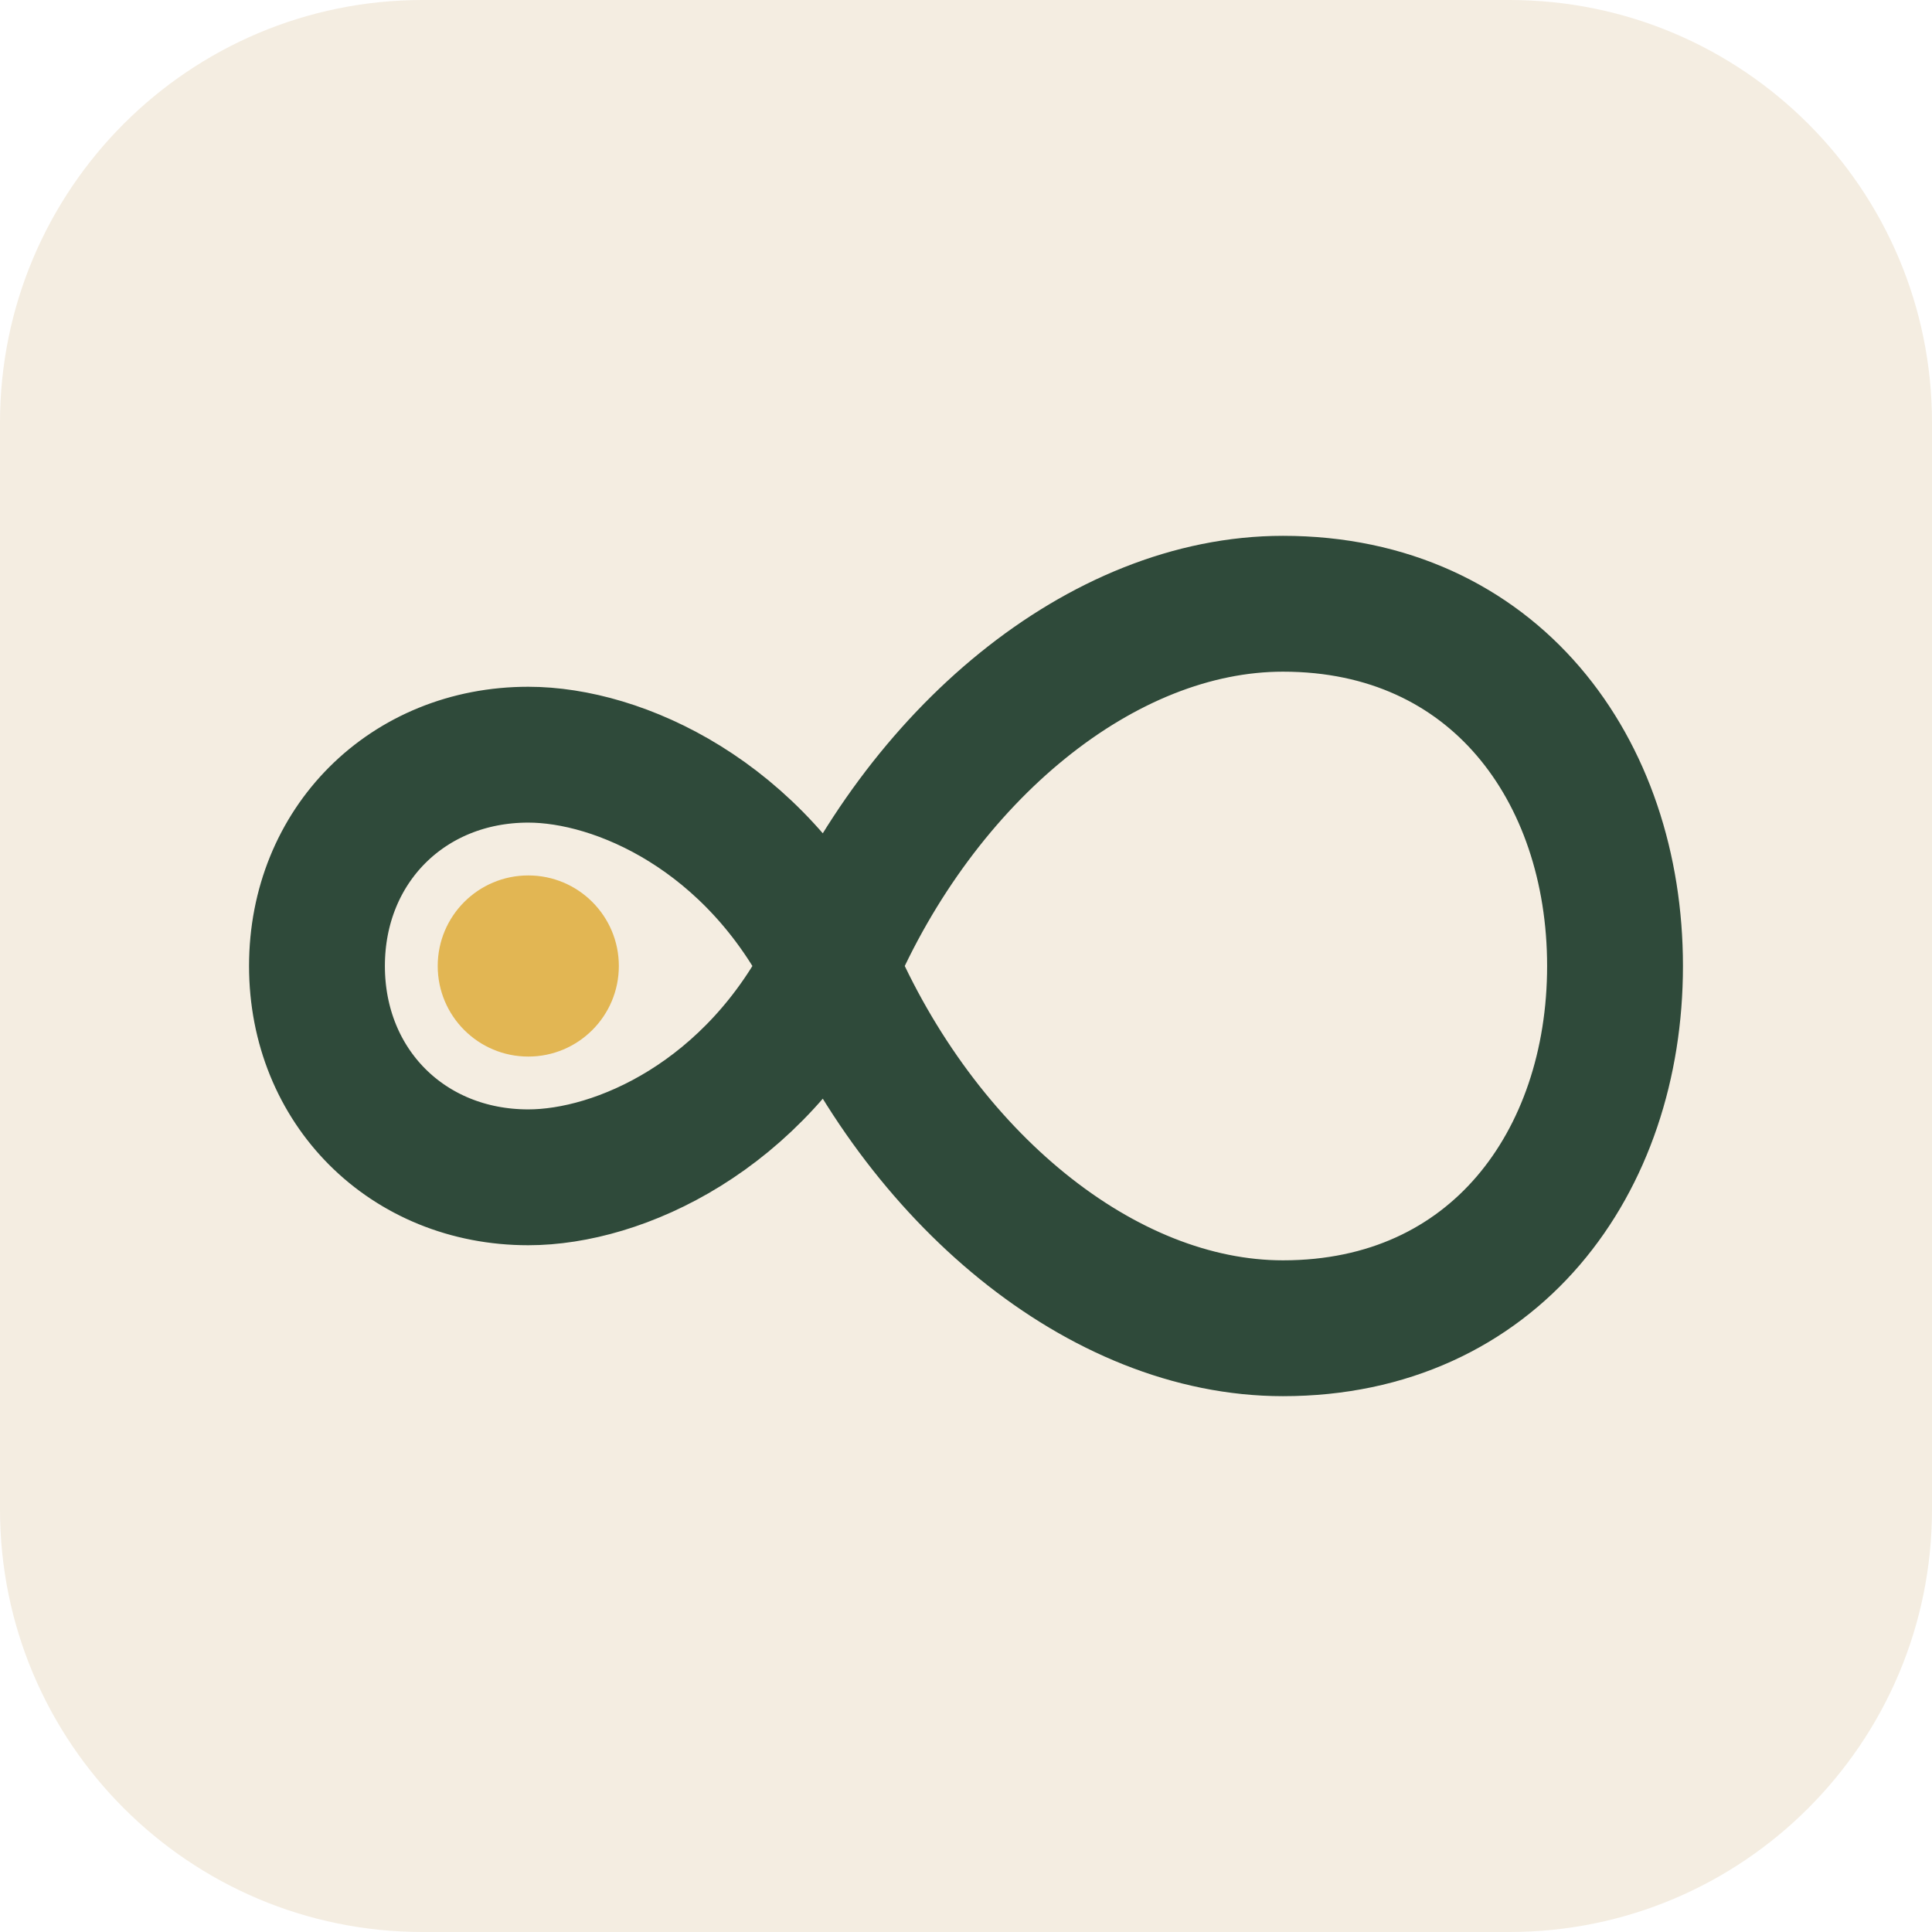
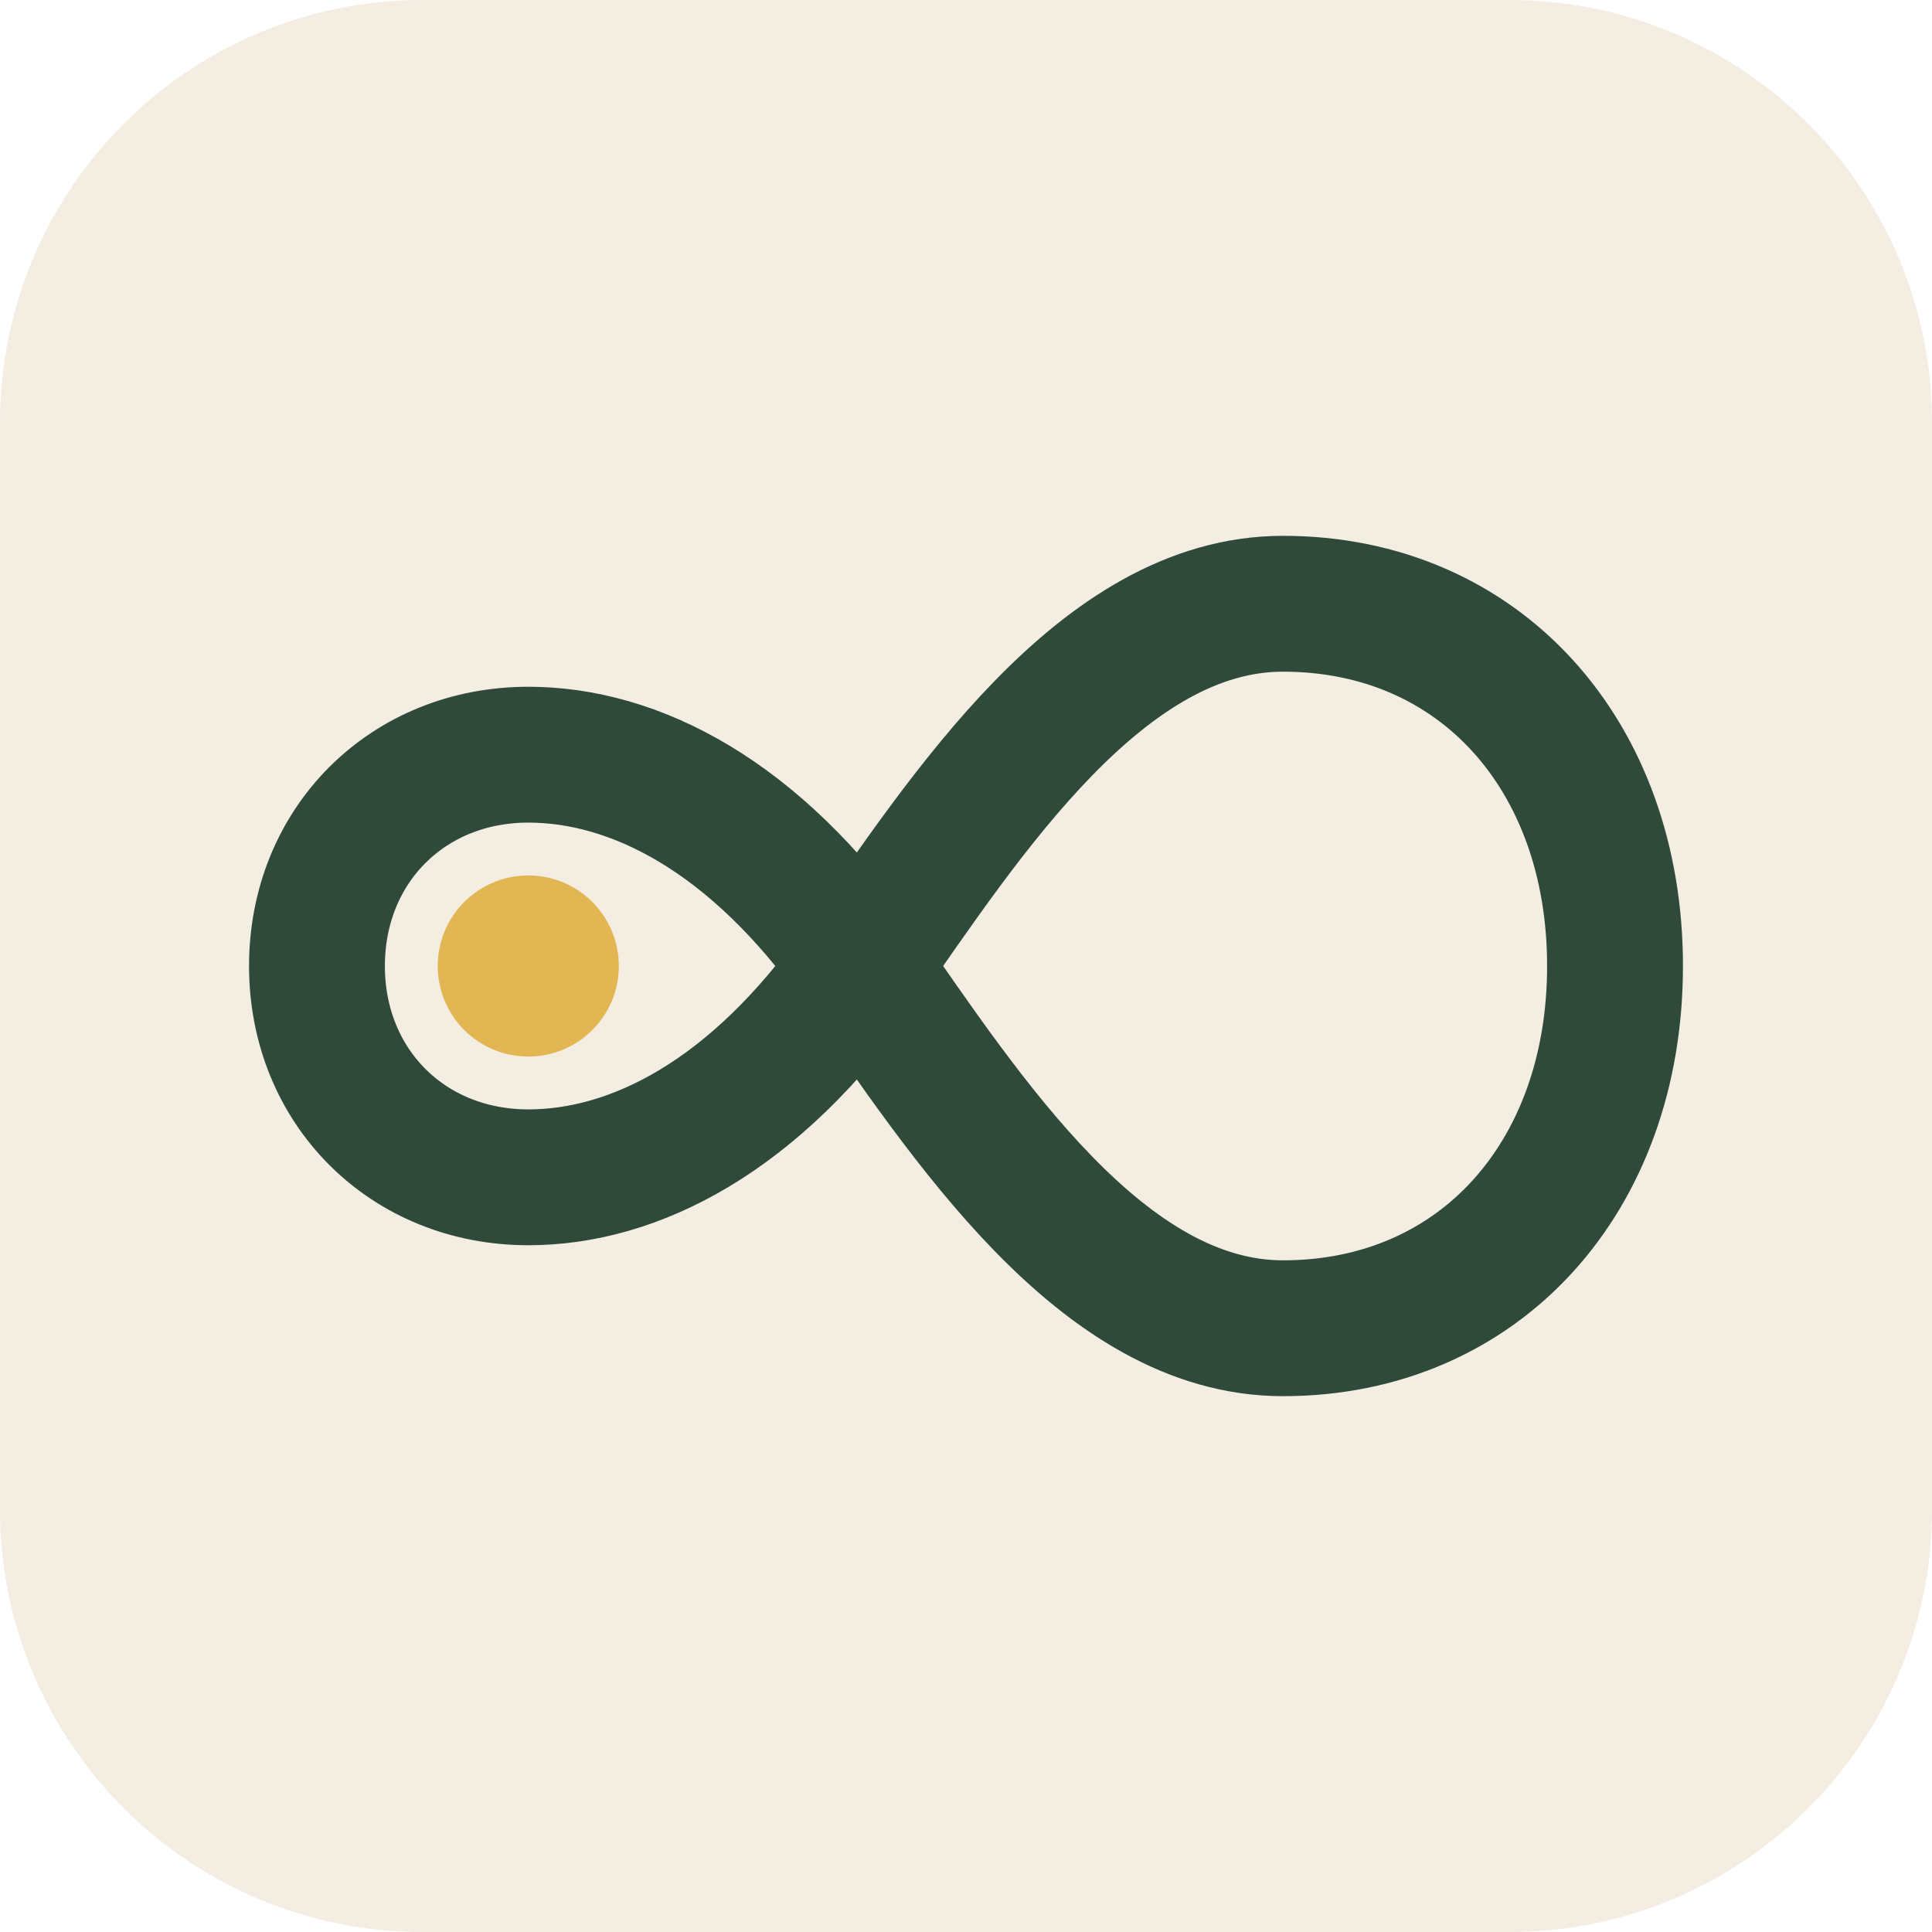
<svg xmlns="http://www.w3.org/2000/svg" viewBox="0 0 64 64" role="img" aria-label="8&amp;80">
  <rect width="64" height="64" rx="14" fill="#F4EDE1" />
  <g transform="translate(7.5 17) scale(.5) translate(-11 -30)">
-     <path d="M51 60C46 50 37 46 31 46C23 46 17 52 17 60C17 68 23 74 31 74C37 74 46 70 51 60C57 46 69 36 81 36C95 36 103 47 103 60C103 73 95 84 81 84C69 84 57 74 51 60Z" fill="none" stroke="#2F4A3A" stroke-width="9" stroke-linejoin="round" />
+     <path d="M53 60C46 50 38 46 31 46C23 46 17 52 17 60C17 68 23 74 31 74C38 74 46 70 53 60C60 50 69 36 81 36C94 36 103 46 103 60C103 74 94 84 81 84C69 84 60 70 53 60Z" fill="none" stroke="#2F4A3A" stroke-width="9" stroke-linejoin="round" />
    <circle cx="31" cy="60" r="6" fill="#E2B653" />
  </g>
</svg>
